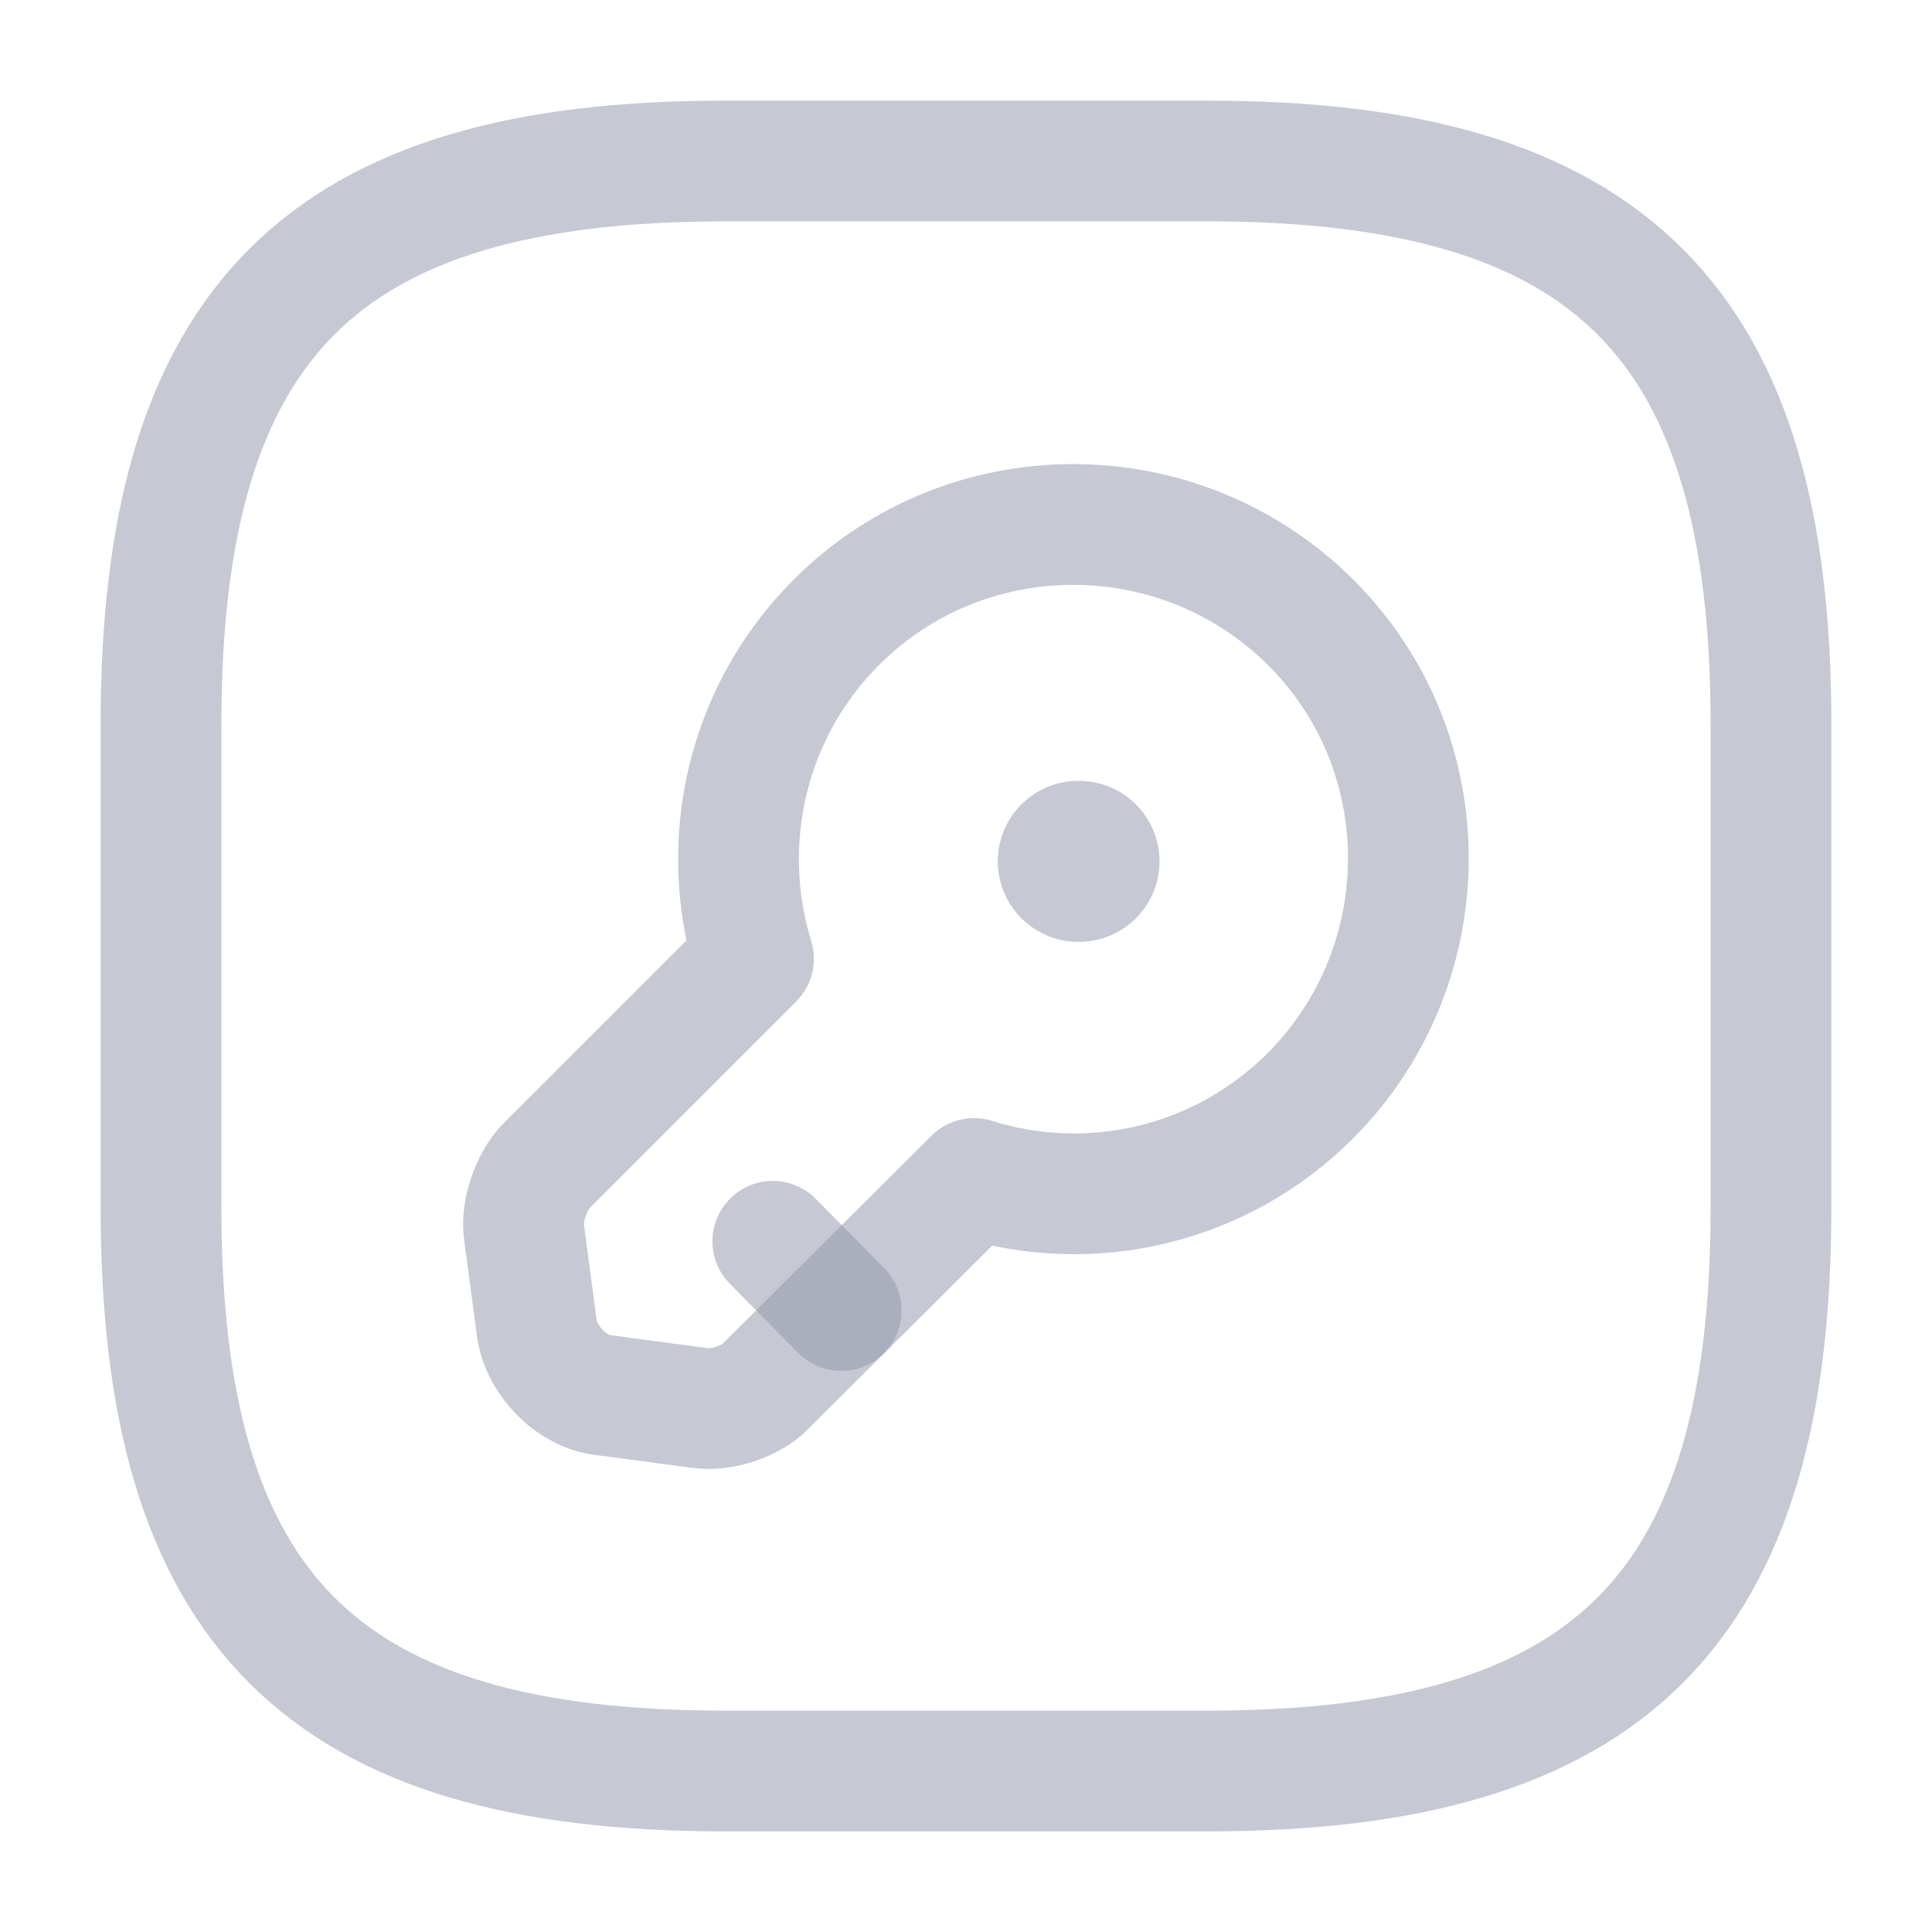
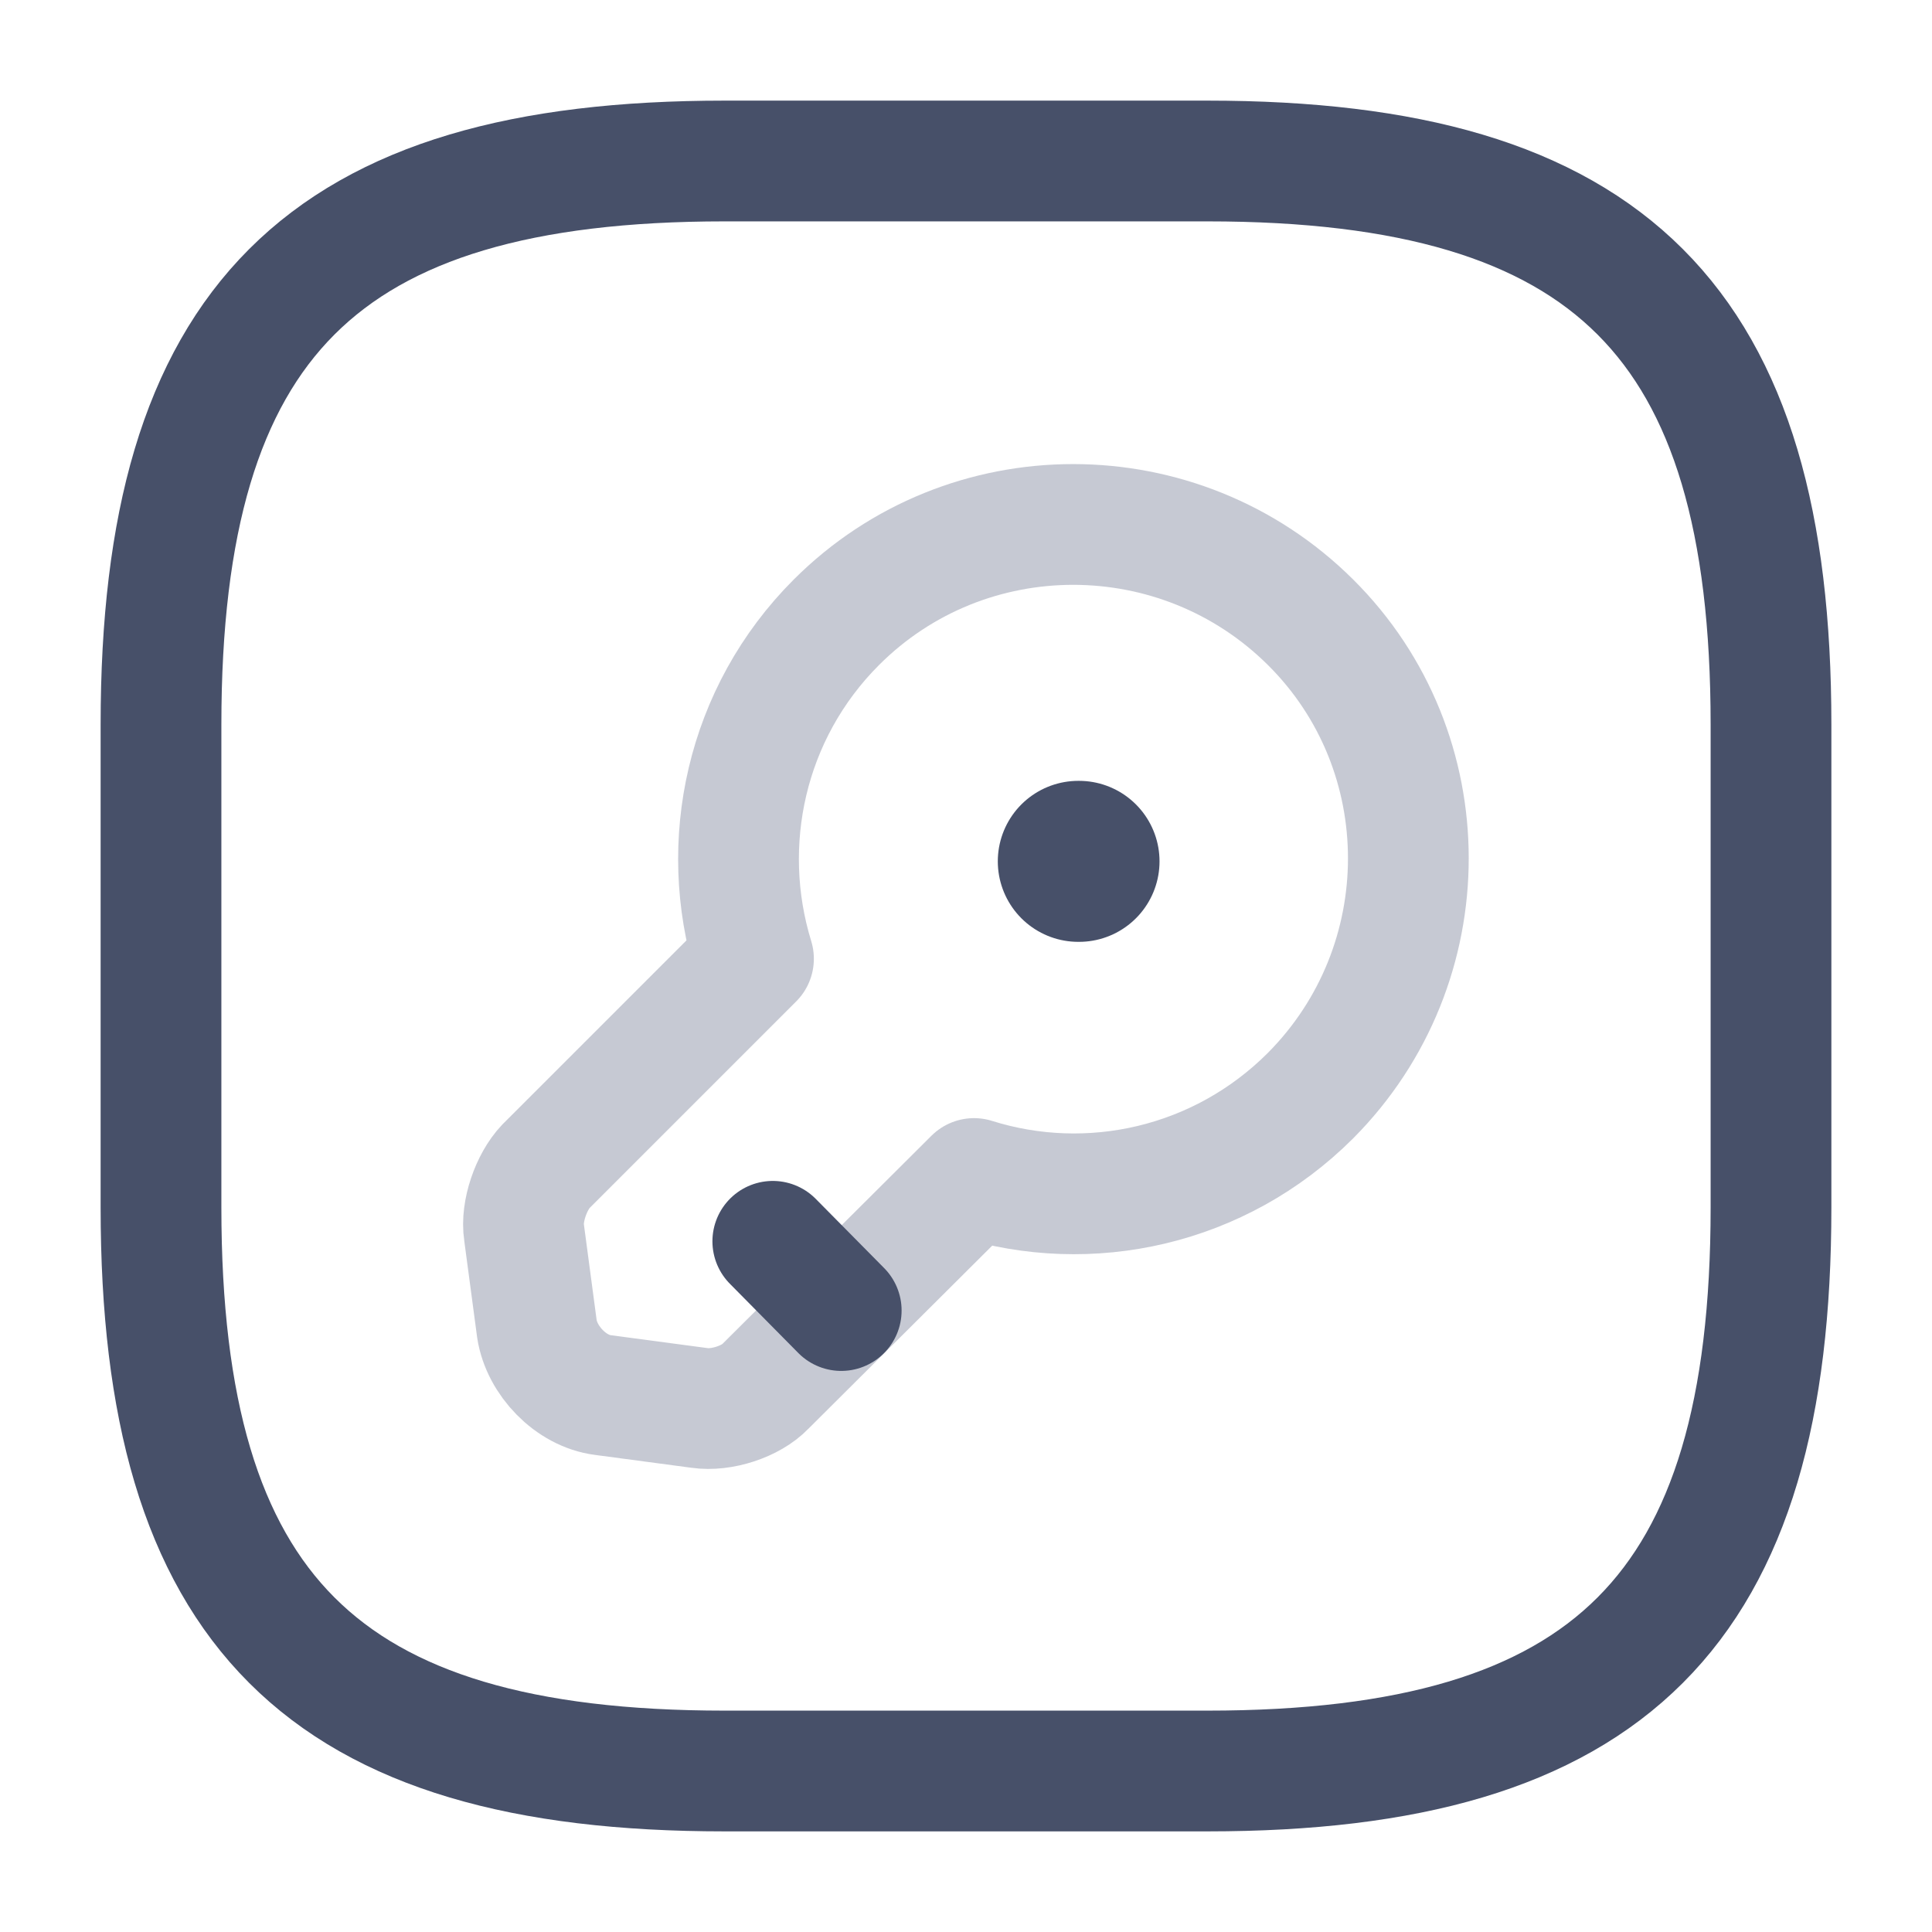
<svg xmlns="http://www.w3.org/2000/svg" width="24" height="24" viewBox="0 0 24 24" fill="none">
-   <path d="M9 22H15C20 22 22 20 22 15V9C22 4 20 2 15 2H9C4 2 2 4 2 9V15C2 20 4 22 9 22Z" stroke="#8E95A9" stroke-opacity="0.5" stroke-width="1.5" stroke-linecap="round" stroke-linejoin="round" />
+   <path d="M9 22H15C20 22 22 20 22 15V9C22 4 20 2 15 2H9C4 2 2 4 2 9V15C2 20 4 22 9 22Z" stroke="#475069" stroke-width="1.5" stroke-linecap="round" stroke-linejoin="round" />
  <path d="M16.28 13.61C15.15 14.74 13.53 15.09 12.1 14.64L9.51 17.22C9.33 17.41 8.96 17.53 8.69 17.49L7.49 17.33C7.09 17.28 6.73 16.9 6.67 16.51L6.51 15.31C6.47 15.05 6.6 14.68 6.78 14.49L9.36 11.91C8.92 10.48 9.26 8.86 10.39 7.73C12.01 6.11 14.65 6.11 16.28 7.73C17.9 9.34 17.9 11.98 16.28 13.61Z" stroke="#8E95A9" stroke-opacity="0.5" stroke-width="1.5" stroke-miterlimit="10" stroke-linecap="round" stroke-linejoin="round" />
-   <path d="M10.45 16.28L9.6 15.42" stroke="#8E95A9" stroke-opacity="0.5" stroke-width="1.5" stroke-miterlimit="10" stroke-linecap="round" stroke-linejoin="round" />
-   <path d="M13.395 10.7H13.404" stroke="#8E95A9" stroke-opacity="0.5" stroke-width="2" stroke-linecap="round" stroke-linejoin="round" />
+   <path d="M10.45 16.28L9.6 15.42" stroke="#475069" stroke-width="1.5" stroke-miterlimit="10" stroke-linecap="round" stroke-linejoin="round" />
+   <path d="M13.395 10.7H13.404" stroke="#475069" stroke-width="2" stroke-linecap="round" stroke-linejoin="round" />
</svg>
